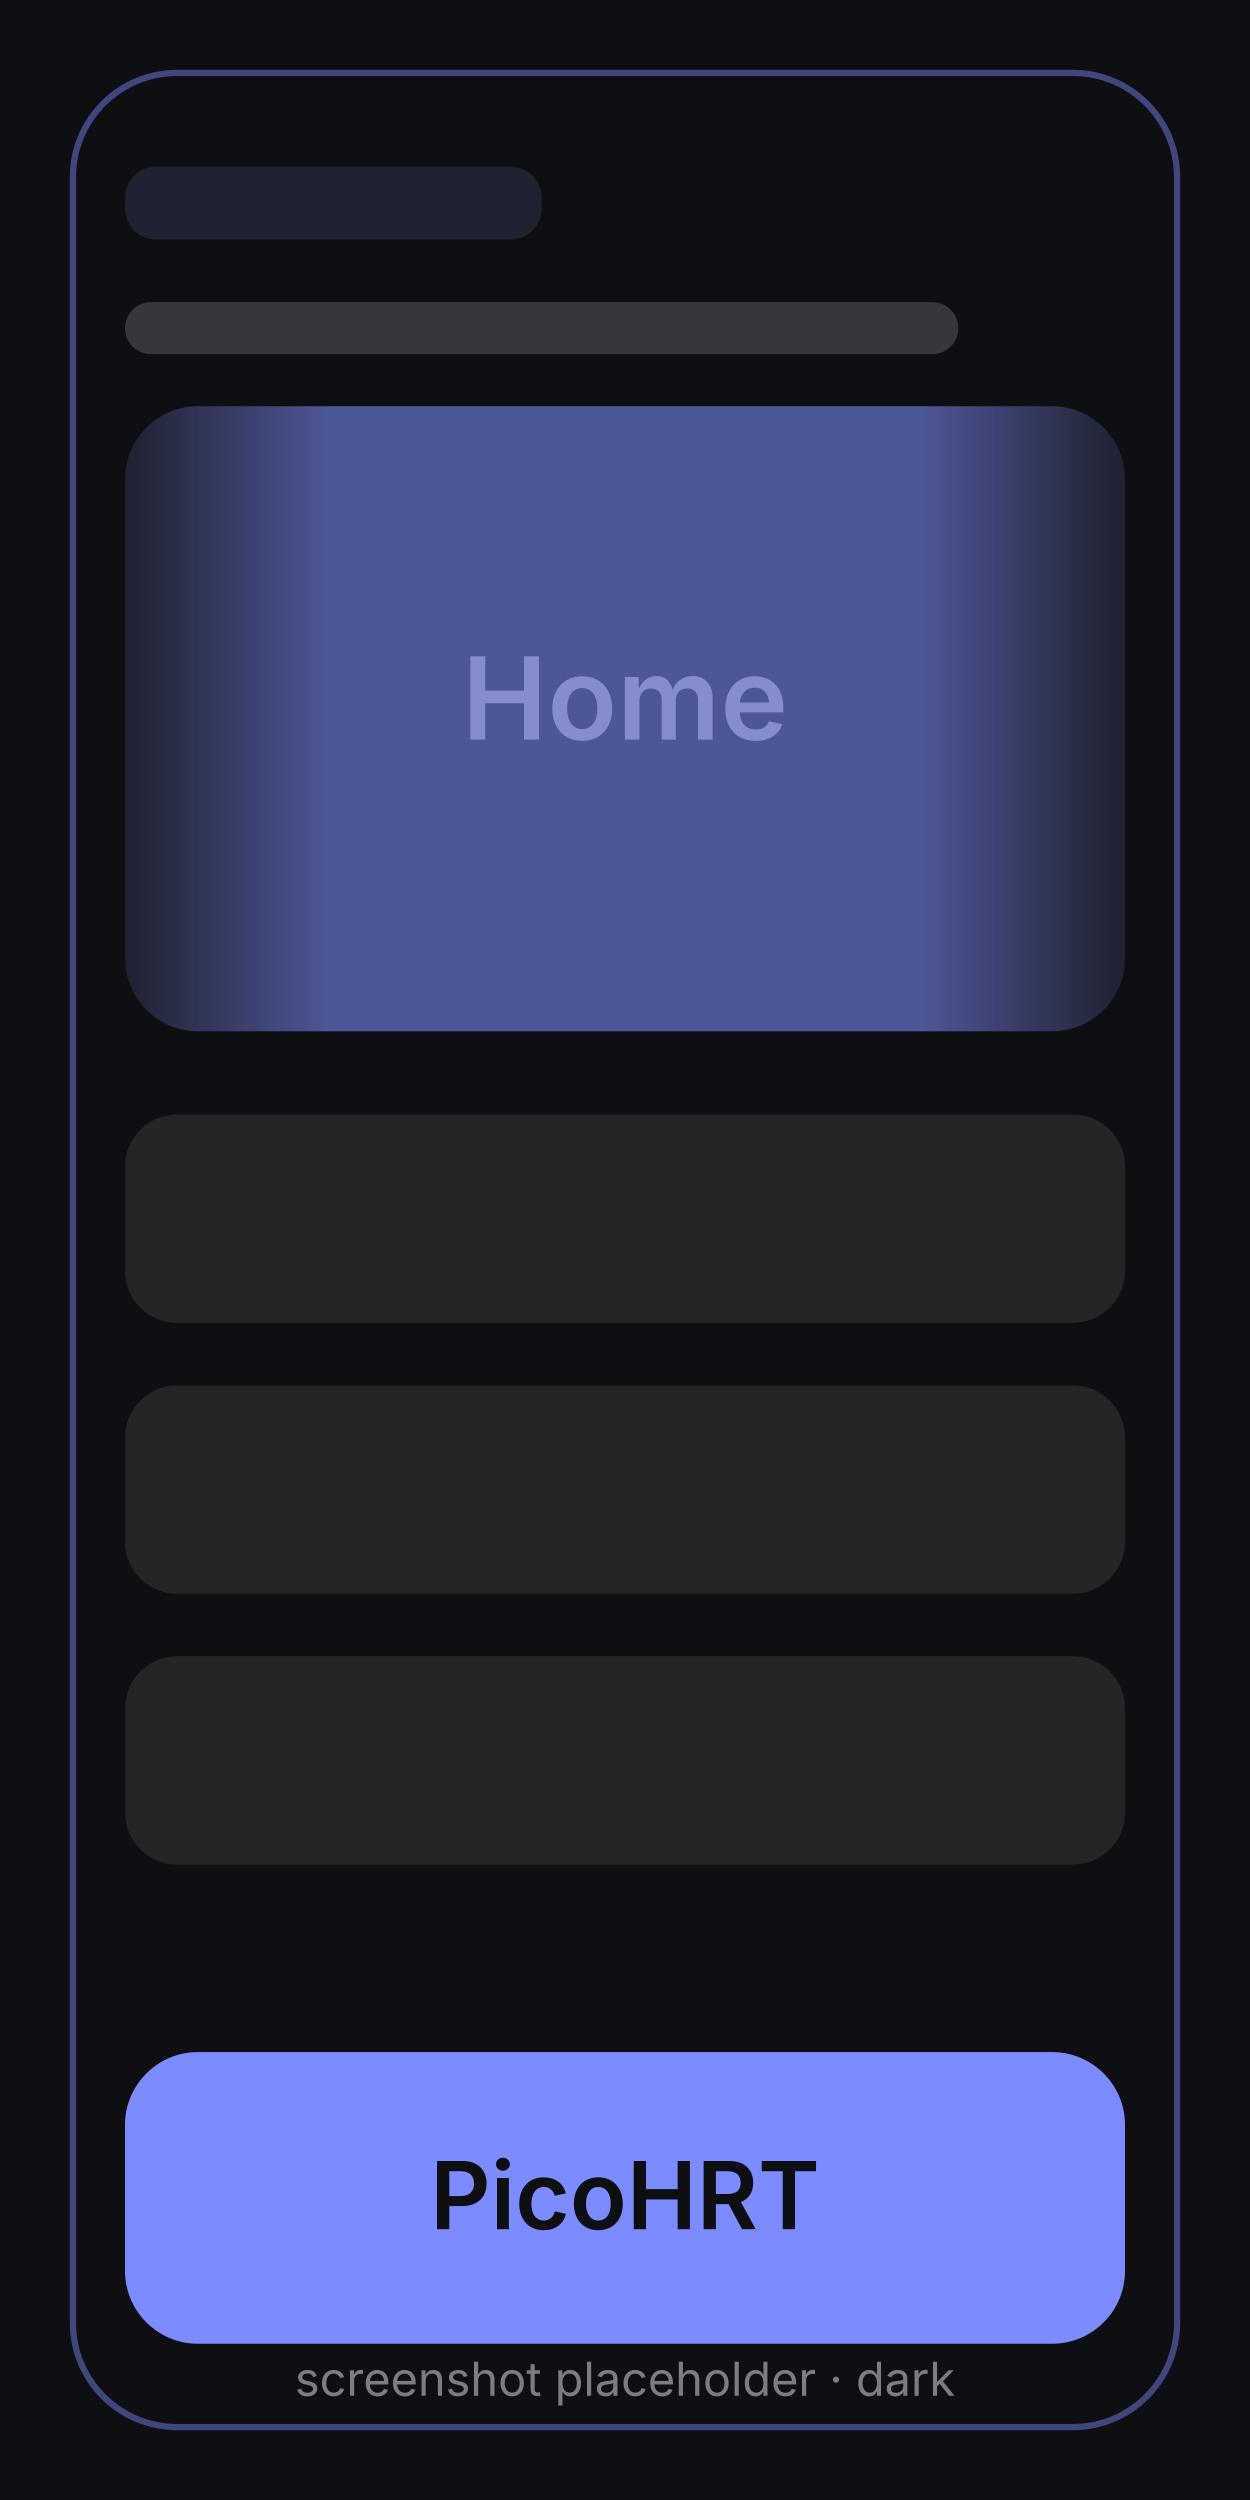
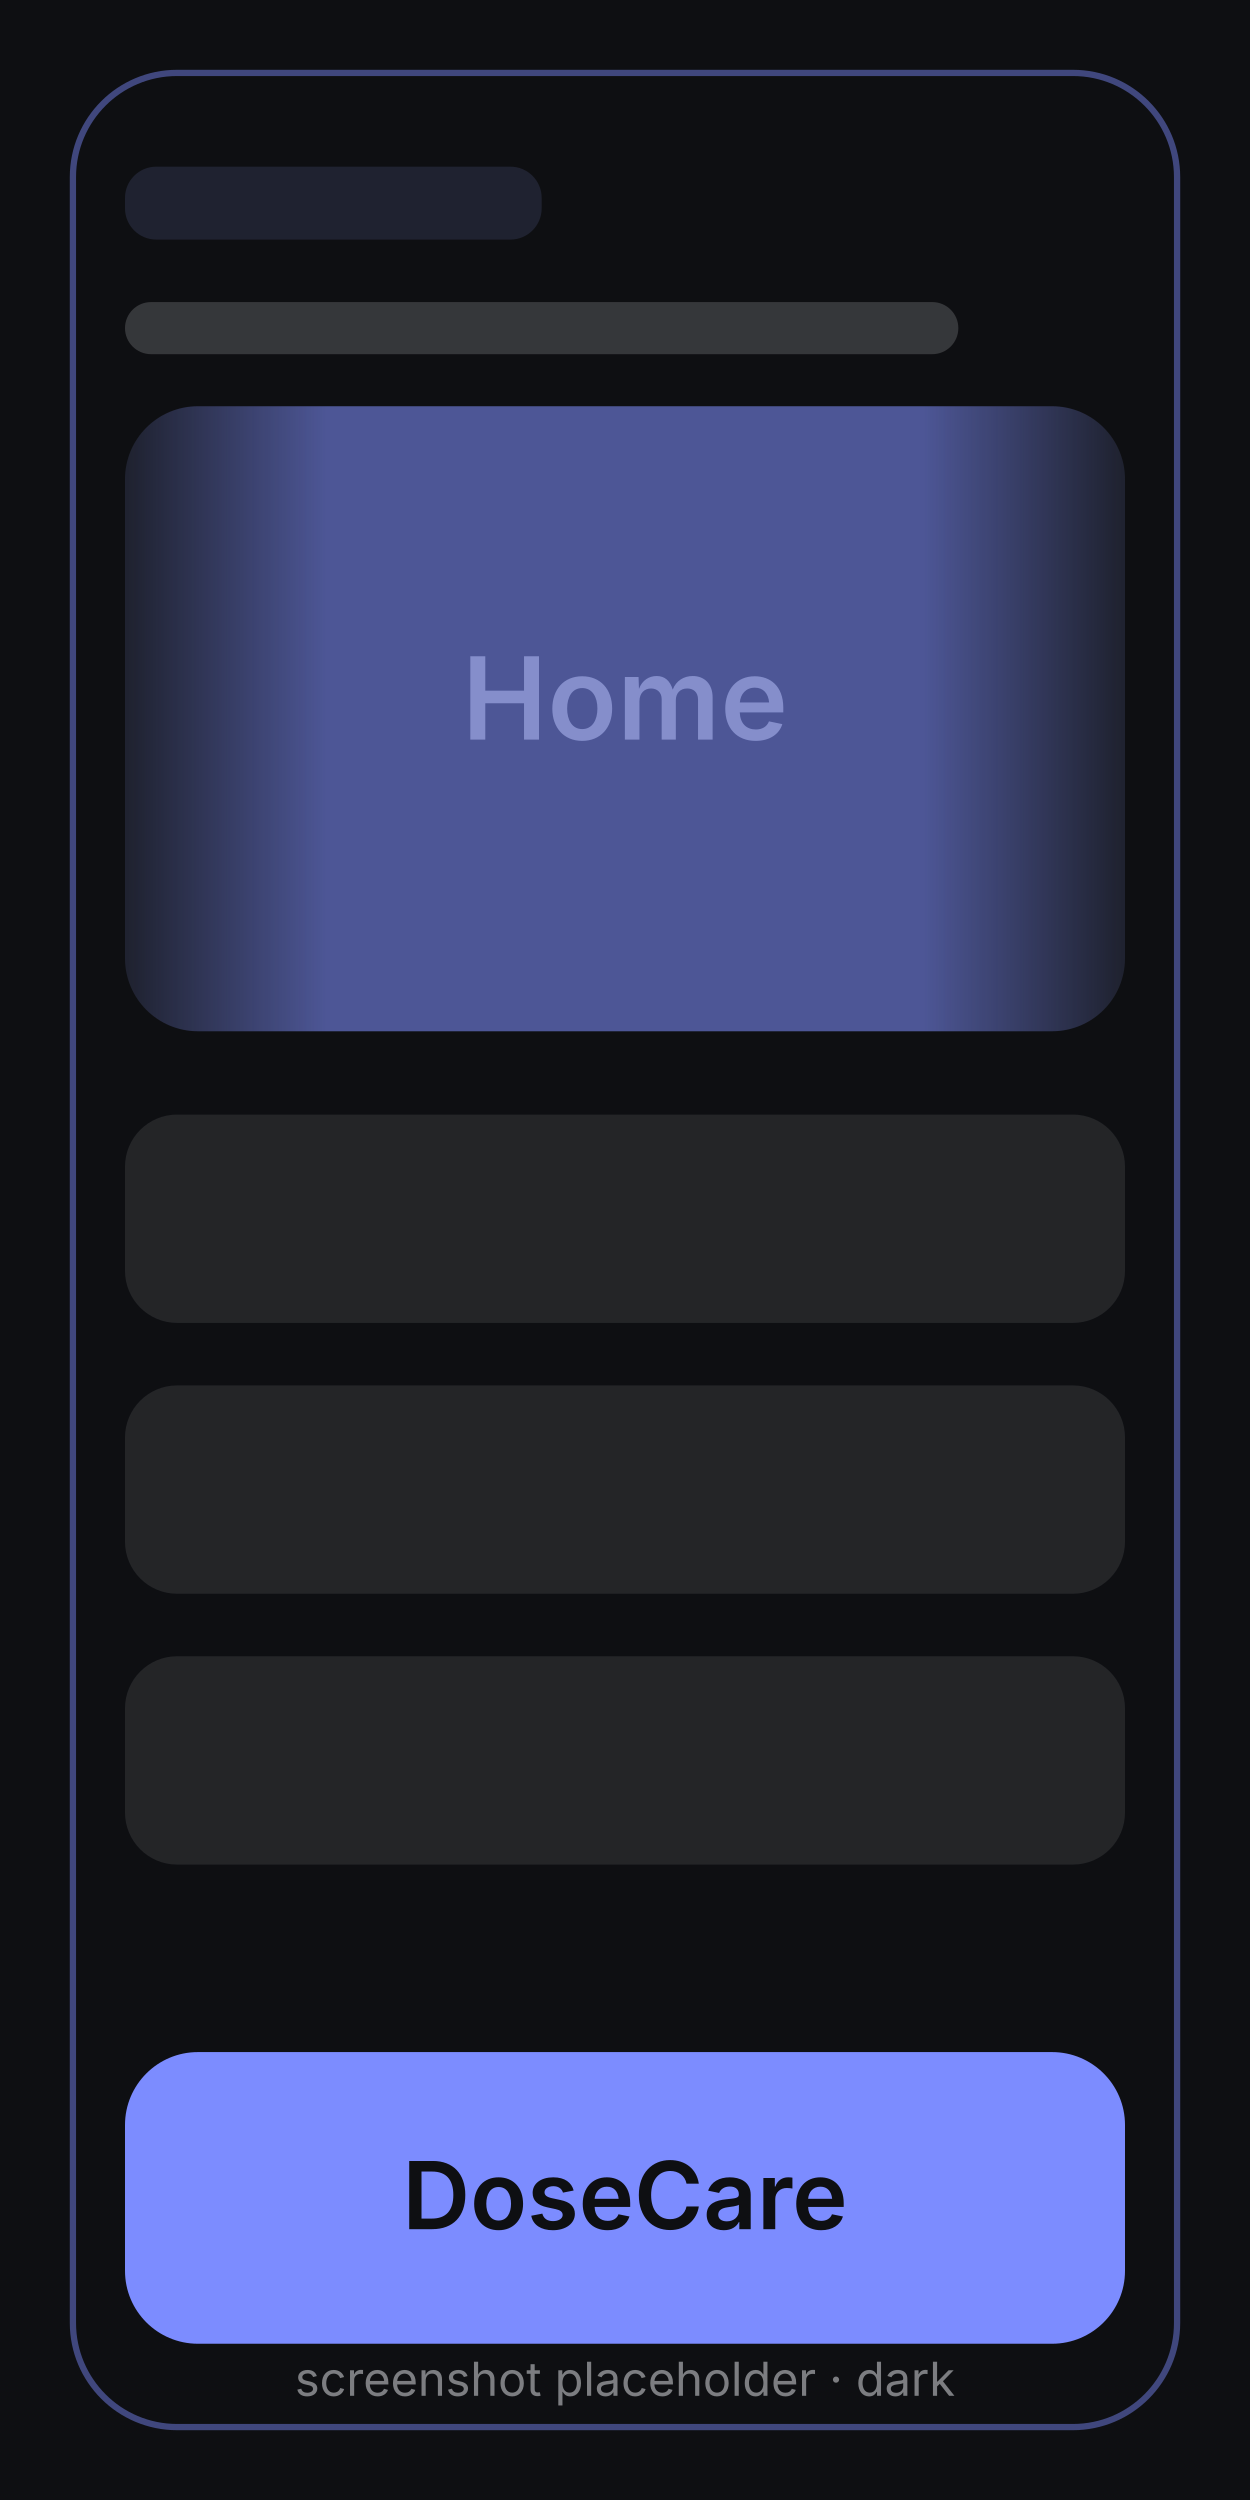
<svg xmlns="http://www.w3.org/2000/svg" viewBox="0 0 240 480" width="240" height="480">
  <defs>
    <linearGradient id="bar" x1="0" y1="0" x2="1" y2="0">
      <stop offset="0%" stop-color="#7c8cff" stop-opacity="0.0" />
      <stop offset="20%" stop-color="#7c8cff" stop-opacity="0.9" />
      <stop offset="80%" stop-color="#7c8cff" stop-opacity="0.9" />
      <stop offset="100%" stop-color="#7c8cff" stop-opacity="0.0" />
    </linearGradient>
  </defs>
  <rect width="240" height="480" fill="#0e0f12" />
  <rect x="14" y="14" width="212" height="452" rx="20" fill="none" stroke="#7c8cff" stroke-width="1.2" opacity="0.45" />
  <rect x="24" y="32" width="80" height="14" rx="6" fill="#1f2230" />
  <rect x="24" y="58" width="160" height="10" rx="5" fill="#e9ecef" opacity="0.18" />
  <rect x="24" y="78" width="192" height="120" rx="14" fill="#1f2230" />
  <text x="120" y="142" text-anchor="middle" font-family="-apple-system,Segoe UI,sans-serif" font-size="22" font-weight="600" fill="#e9ecef" opacity="0.55">Home</text>
  <rect x="24" y="78" width="192" height="120" rx="14" fill="url(#bar)" opacity="0.55" />
  <rect x="24" y="214" width="192" height="40" rx="10" fill="#e9ecef" opacity="0.10" />
  <rect x="24" y="266" width="192" height="40" rx="10" fill="#e9ecef" opacity="0.10" />
  <rect x="24" y="318" width="192" height="40" rx="10" fill="#e9ecef" opacity="0.10" />
  <rect x="24" y="394" width="192" height="56" rx="14" fill="#7c8cff" />
-   <text x="120" y="428" text-anchor="middle" font-family="-apple-system,Segoe UI,sans-serif" font-size="18" font-weight="600" fill="#0e0f12">PicoHRT</text>
+   <text x="120" y="428" text-anchor="middle" font-family="-apple-system,Segoe UI,sans-serif" font-size="18" font-weight="600" fill="#0e0f12">DoseCare</text>
  <text x="120" y="460" text-anchor="middle" font-family="-apple-system,Segoe UI,sans-serif" font-size="9" fill="#e9ecef" opacity="0.5">screenshot placeholder · dark</text>
</svg>
